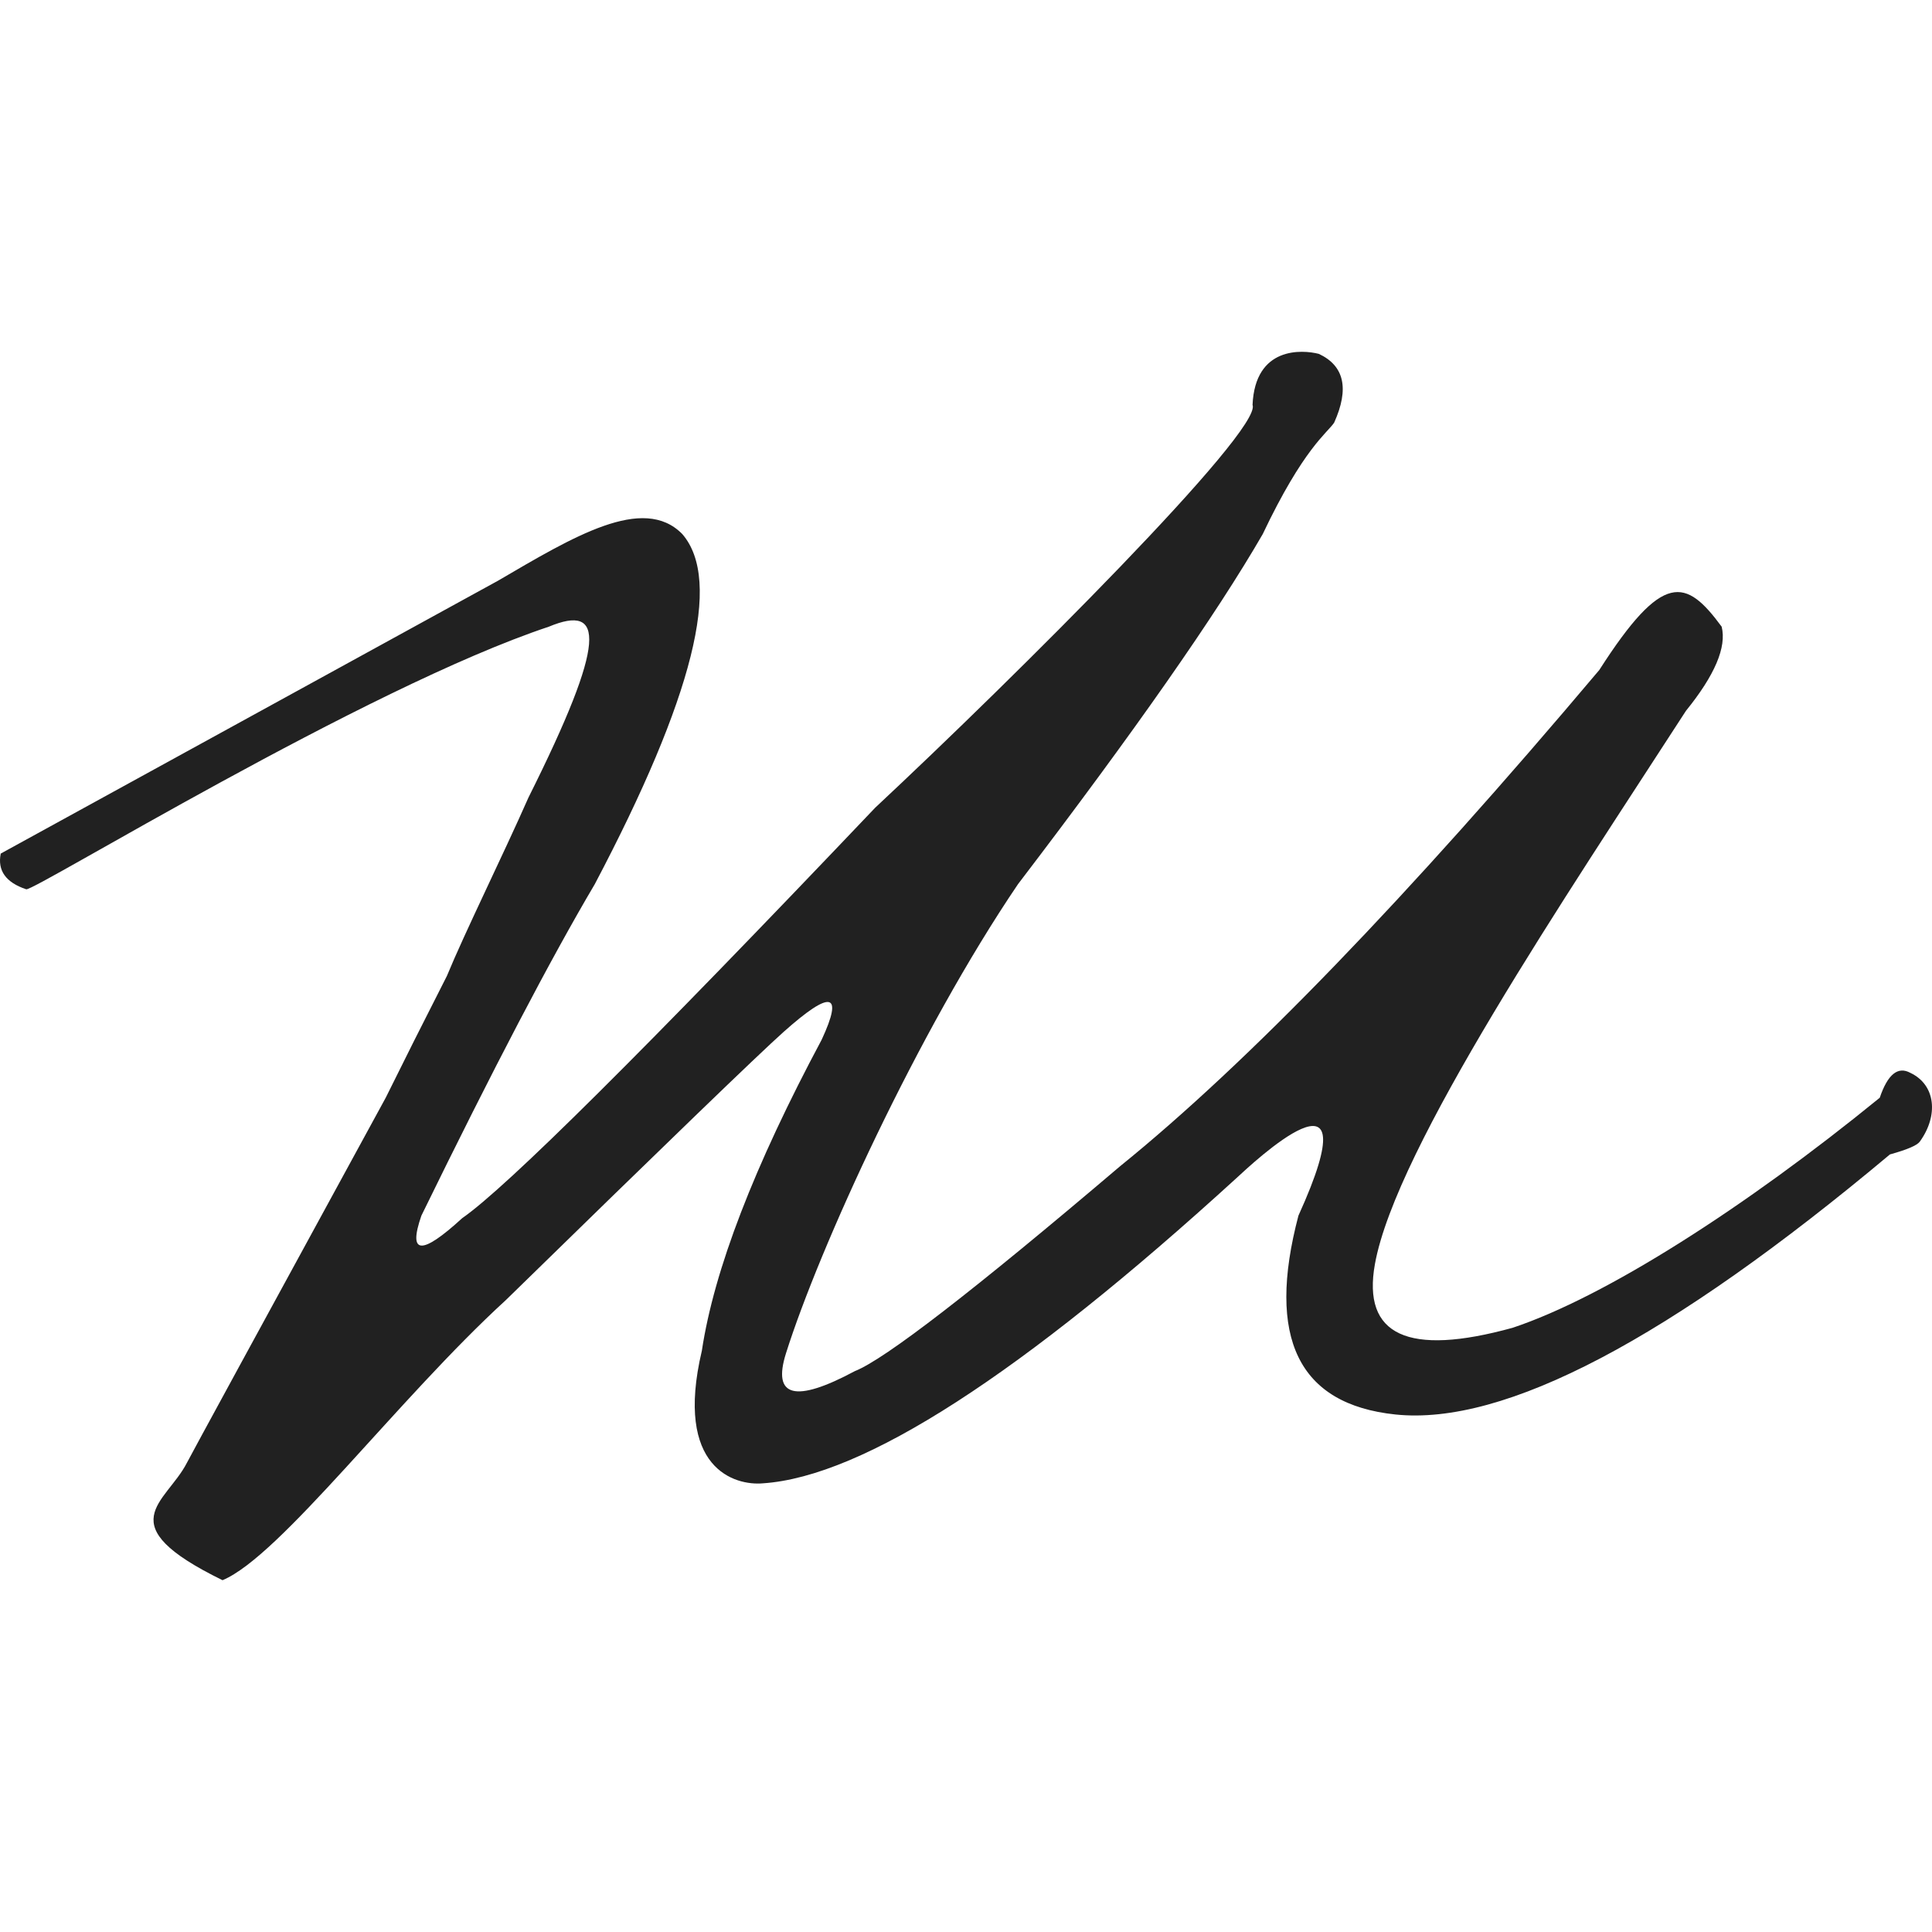
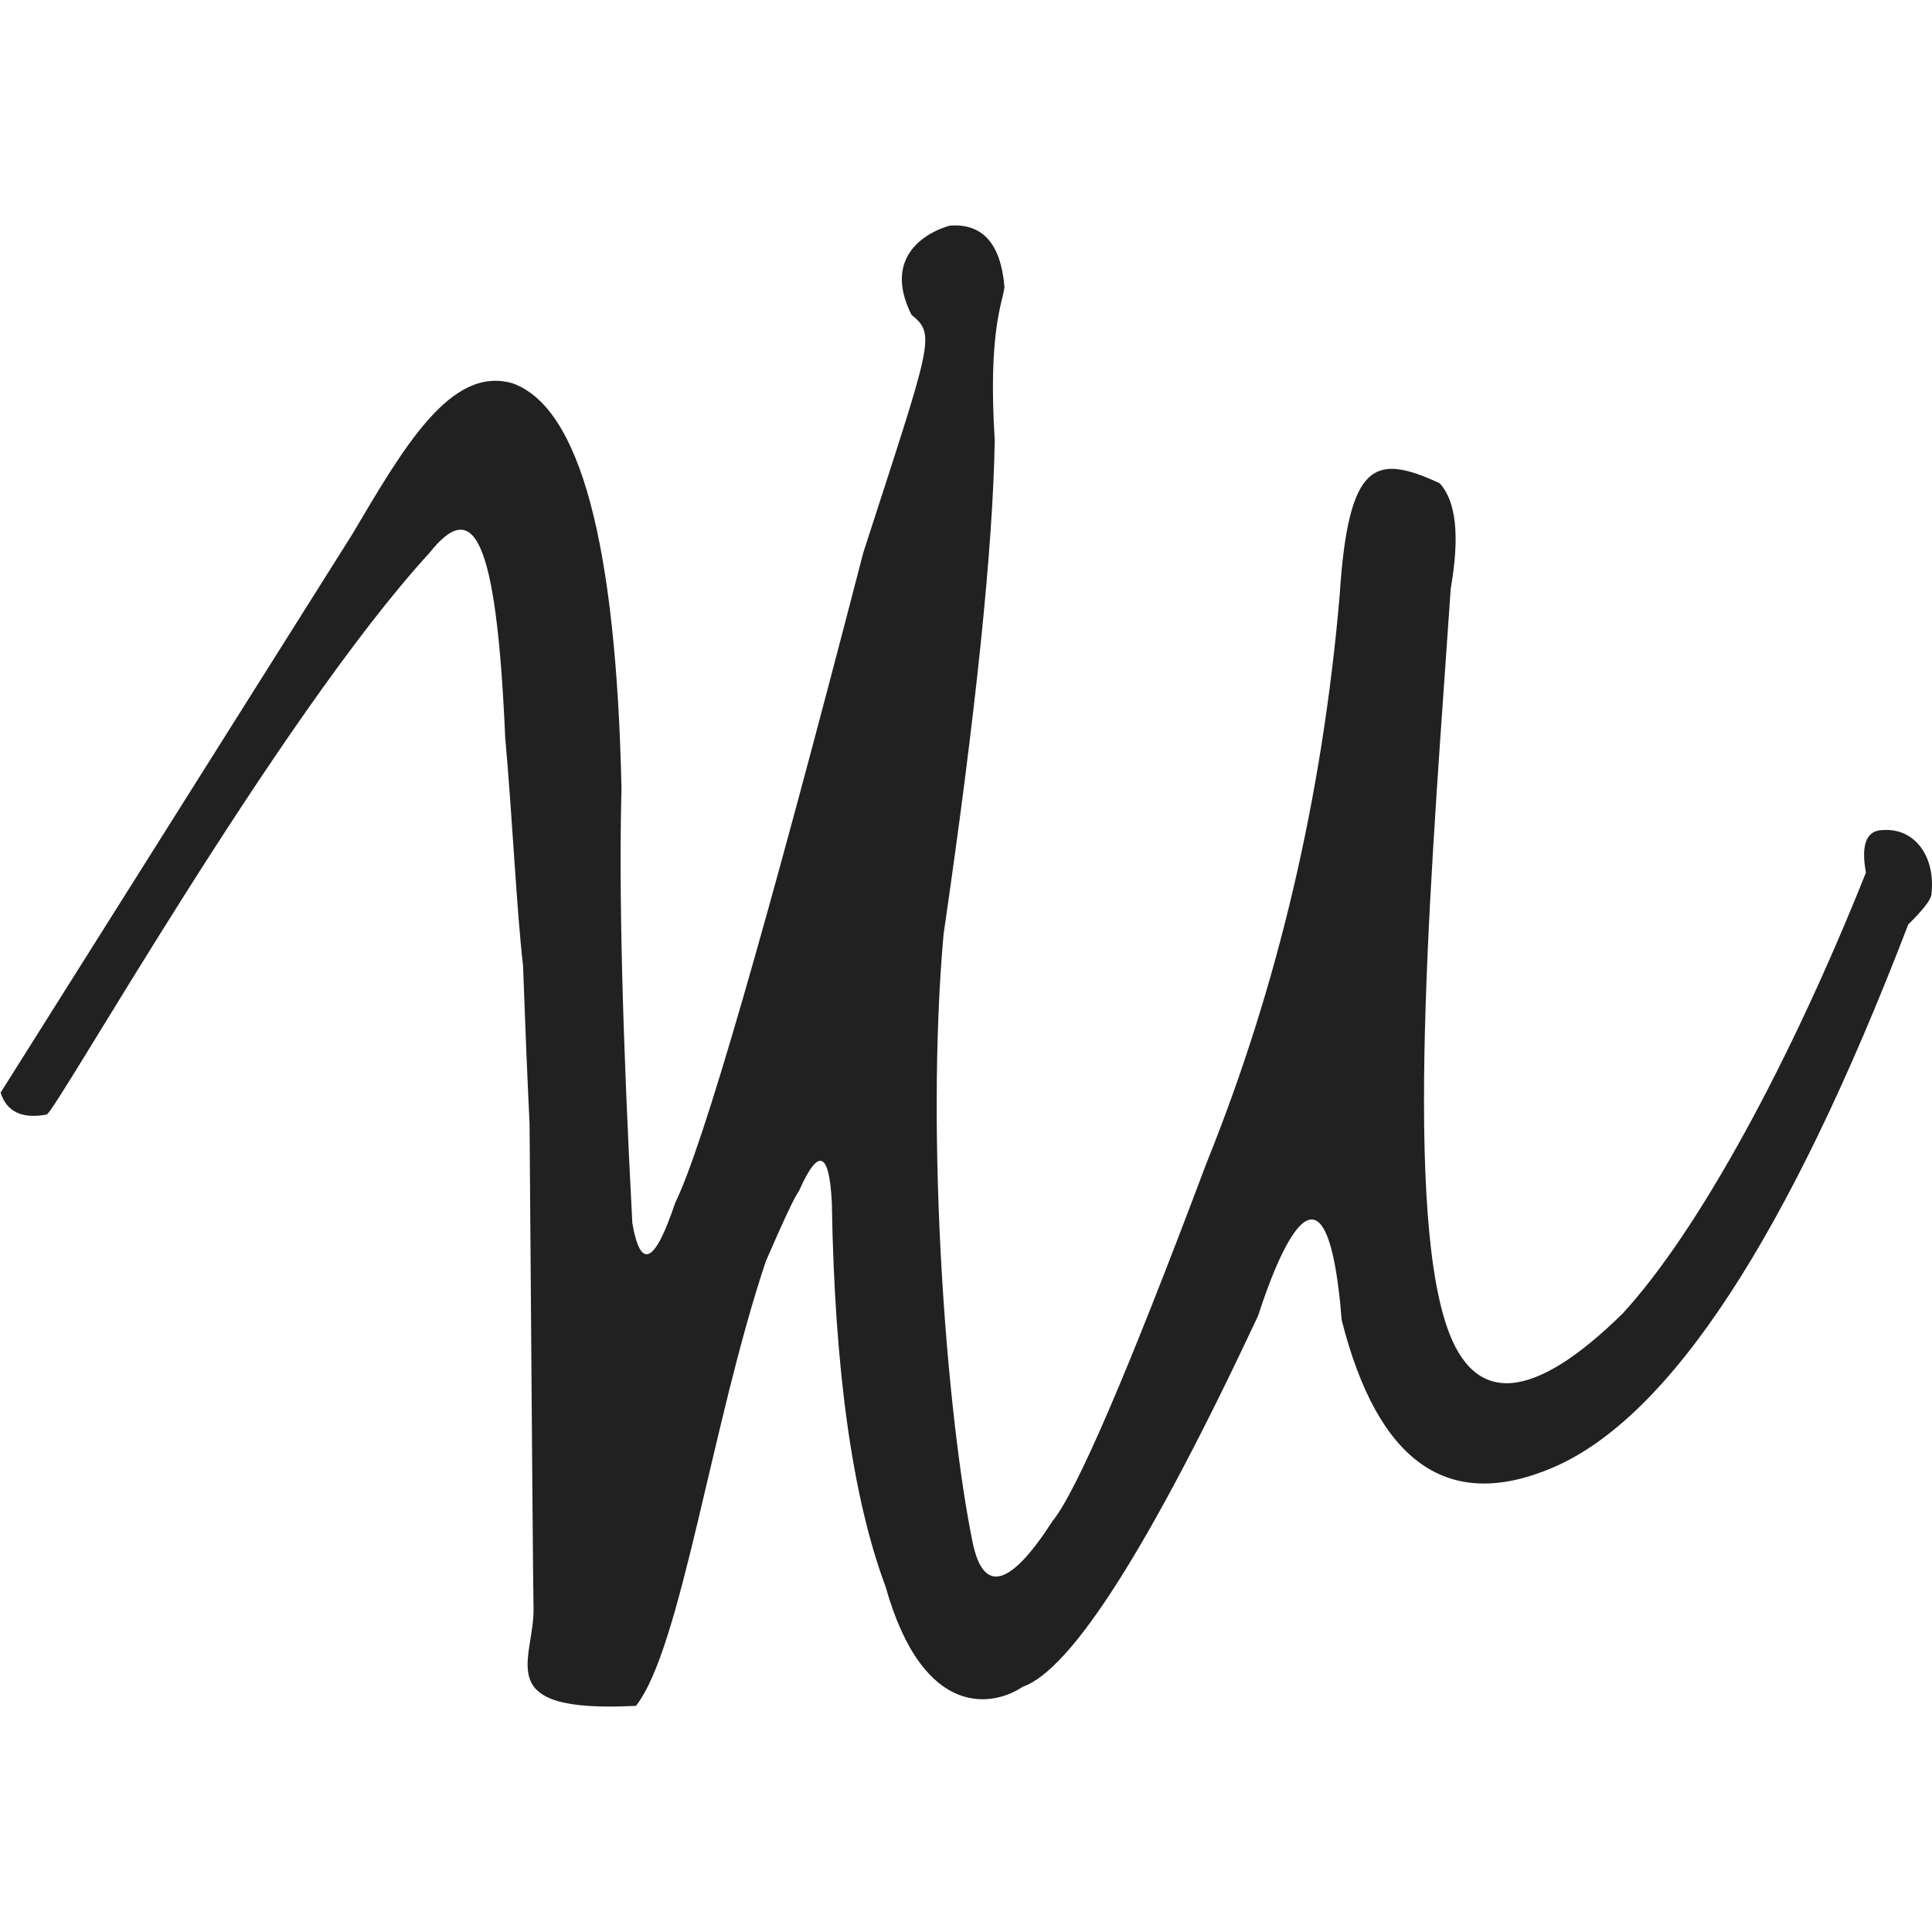
- <svg width="378" height="378" viewBox="0 0 378 378">
-   <path d=" M 0.143 167.005 Q -0.855 171.993 5.131 173.989 C 6.561 174.465 71.474 134.582 107.389 122.61 C 118.197 118.121 118.862 125.104 103.399 156.031 C 98.41 167.338 90.928 182.469 87.436 190.949 Q 80.578 204.417 75.465 214.776 Q 37.77 283.863 36.557 286.223 C 32.482 294.15 21.093 298.195 43.54 309.169 C 54.856 304.451 77.744 273.782 98.978 254.358 C 130.275 223.781 148.376 206.302 153.281 201.923 Q 167.248 189.452 160.763 203.419 Q 140.894 240.612 137.319 264.275 C 131.863 287.377 143.803 290.713 149.29 290.214 Q 178.721 288.219 242.071 230.355 C 244.624 228.012 269.007 204.916 254.043 237.838 Q 244.565 273.753 272.998 276.746 Q 305.013 280.116 369.769 225.866 Q 374.814 224.465 375.605 223.372 C 379.326 218.237 378.711 212.234 373.76 209.904 Q 370.102 207.908 367.778 214.776 C 341.337 236.341 314.047 253.759 295.944 259.786 Q 265.229 268.261 269.007 247.315 C 273.117 224.535 306.506 175.175 329.864 139.071 Q 338.344 128.596 336.847 122.61 C 329.864 113.132 325.374 111.636 312.904 131.09 Q 256.537 197.932 219.14 228.181 Q 176.078 264.782 167.248 268.266 Q 149.713 277.661 153.78 264.774 C 160.256 244.252 179.552 201.923 199.172 172.991 Q 233.425 128.097 247.059 104.492 C 255.04 87.692 259.627 84.764 261.026 82.704 Q 265.516 72.728 258.033 69.236 C 254.791 68.405 245.563 67.74 245.064 79.212 C 247.059 84.201 198.663 132.41 171.238 158.026 Q 103.399 229.358 90.429 238.337 Q 78.458 249.311 82.448 237.838 Q 103.399 194.939 116.368 172.991 Q 145.3 118.121 133.493 104.492 C 125.846 96.671 112.105 105.05 97.413 113.631 L 0.143 167.005 Z " fill="#212121" />
+ <svg width="512" height="512" viewBox="0 0 512 512">
+   <path d=" M 0.158 289.56 Q 2.597 297.188 12.361 295.36 C 14.693 294.923 73.557 190.419 113.84 146.494 C 125.284 132.055 131.537 141.159 133.889 195.543 C 135.664 214.917 136.93 241.461 138.604 255.801 Q 139.457 279.58 140.337 297.745 Q 141.255 421.643 141.388 425.819 C 141.838 439.843 129.254 454.114 168.536 452.063 C 180.505 436.922 188.569 377.218 202.95 334.255 C 212.172 313.006 211.165 317.181 212.013 315.015 Q 219.451 298.534 220.446 318.808 Q 221.524 385.184 234.687 420.485 C 244.834 456.45 263.817 451.917 270.988 447.037 Q 290.465 440.283 333.381 348.763 C 335.104 343.587 351.013 293.162 355.577 349.912 Q 369.98 406.587 411.401 388.977 Q 458.042 369.148 505.709 244.991 Q 511.581 239.208 511.835 237.098 C 513.032 227.187 507.598 219.395 499.003 219.972 Q 492.443 220.021 494.492 231.249 C 474.581 281.139 450.331 325.967 430.021 348.098 Q 394.224 383.237 383.417 351.52 C 371.663 317.025 379.896 223.571 384.452 156.028 Q 388.118 135.129 381.484 128.034 C 364.629 120.326 357.306 121.698 355.01 158.004 Q 348.072 238.061 319.718 308.275 Q 288.421 391.56 278.93 403.105 Q 261.976 429.437 257.725 408.592 C 250.954 375.396 245.163 302.389 250.057 247.574 Q 262.891 159.606 263.617 116.696 C 261.763 87.475 265.838 79.939 266.19 76.035 Q 264.744 58.873 251.777 59.785 C 246.679 61.119 233.47 67.256 241.551 83.428 C 248.11 88.769 246.955 90.228 228.786 146.443 Q 189.928 296.467 178.94 318.737 Q 170.849 342.991 167.574 324.15 Q 163.624 249.095 164.701 208.974 Q 162.587 111.342 135.921 101.607 C 119.419 96.688 106.91 118.72 93.246 141.76 L 0.158 289.56 Z " fill="#212121" />
</svg>
